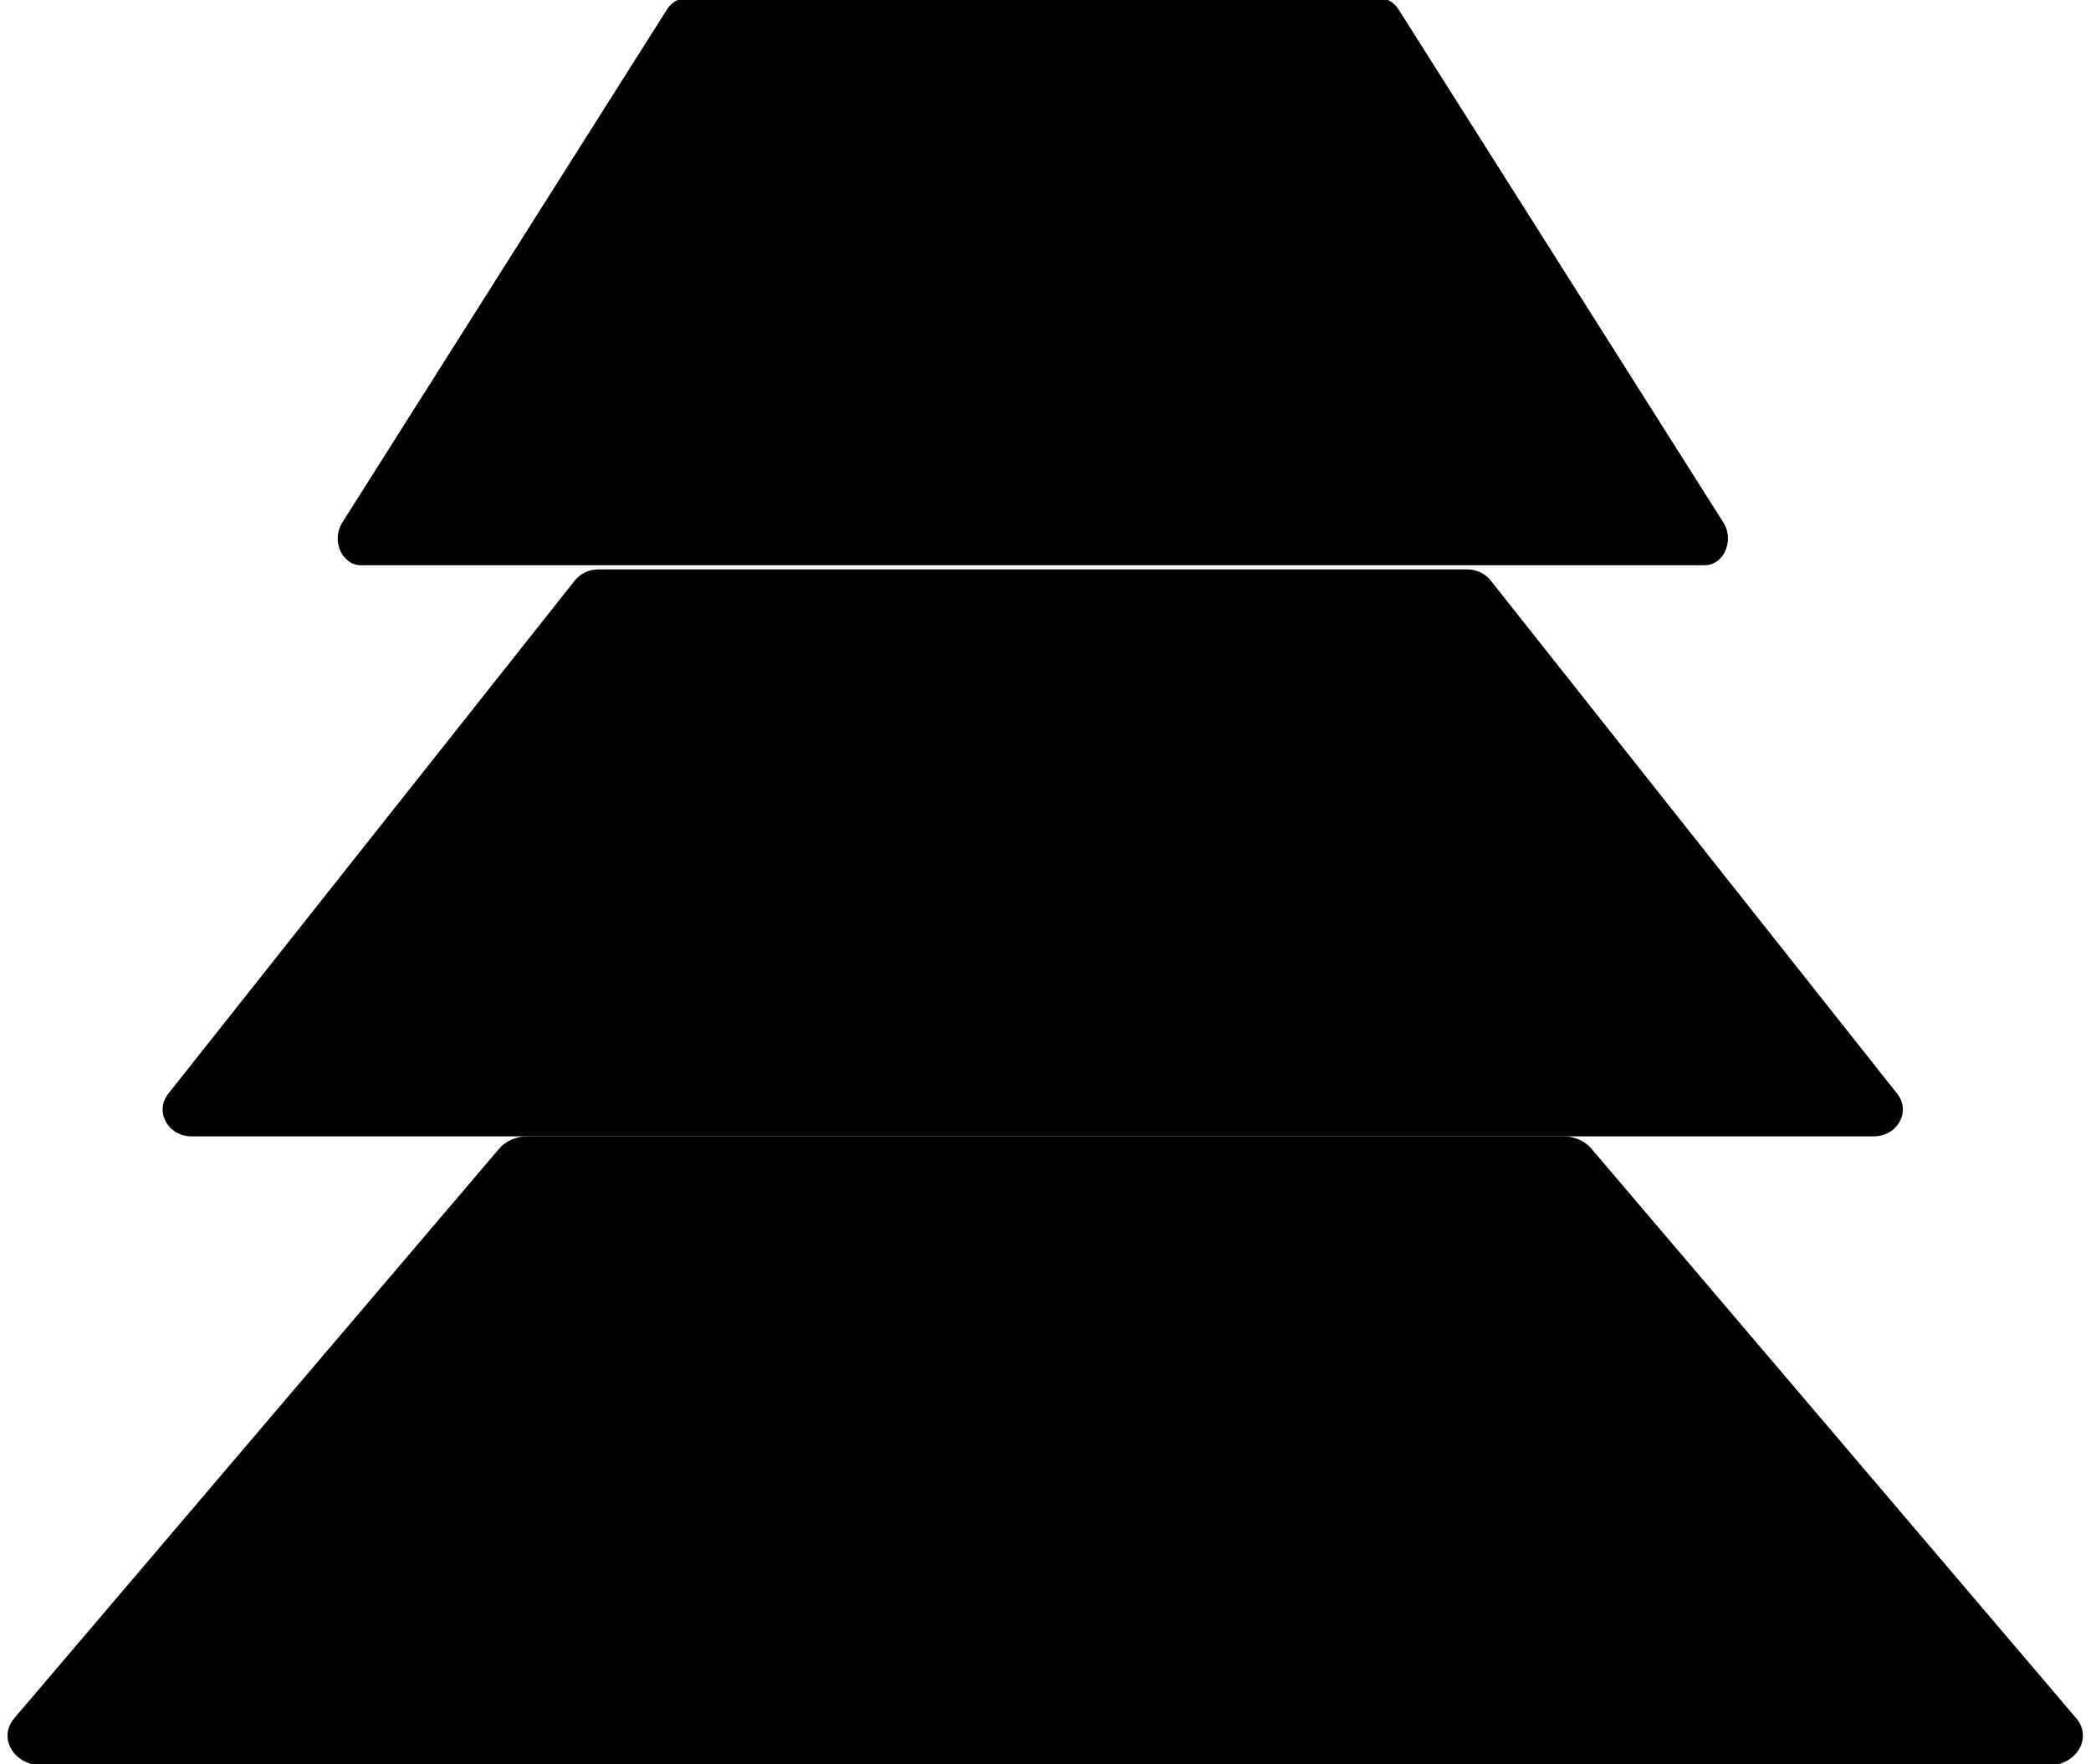
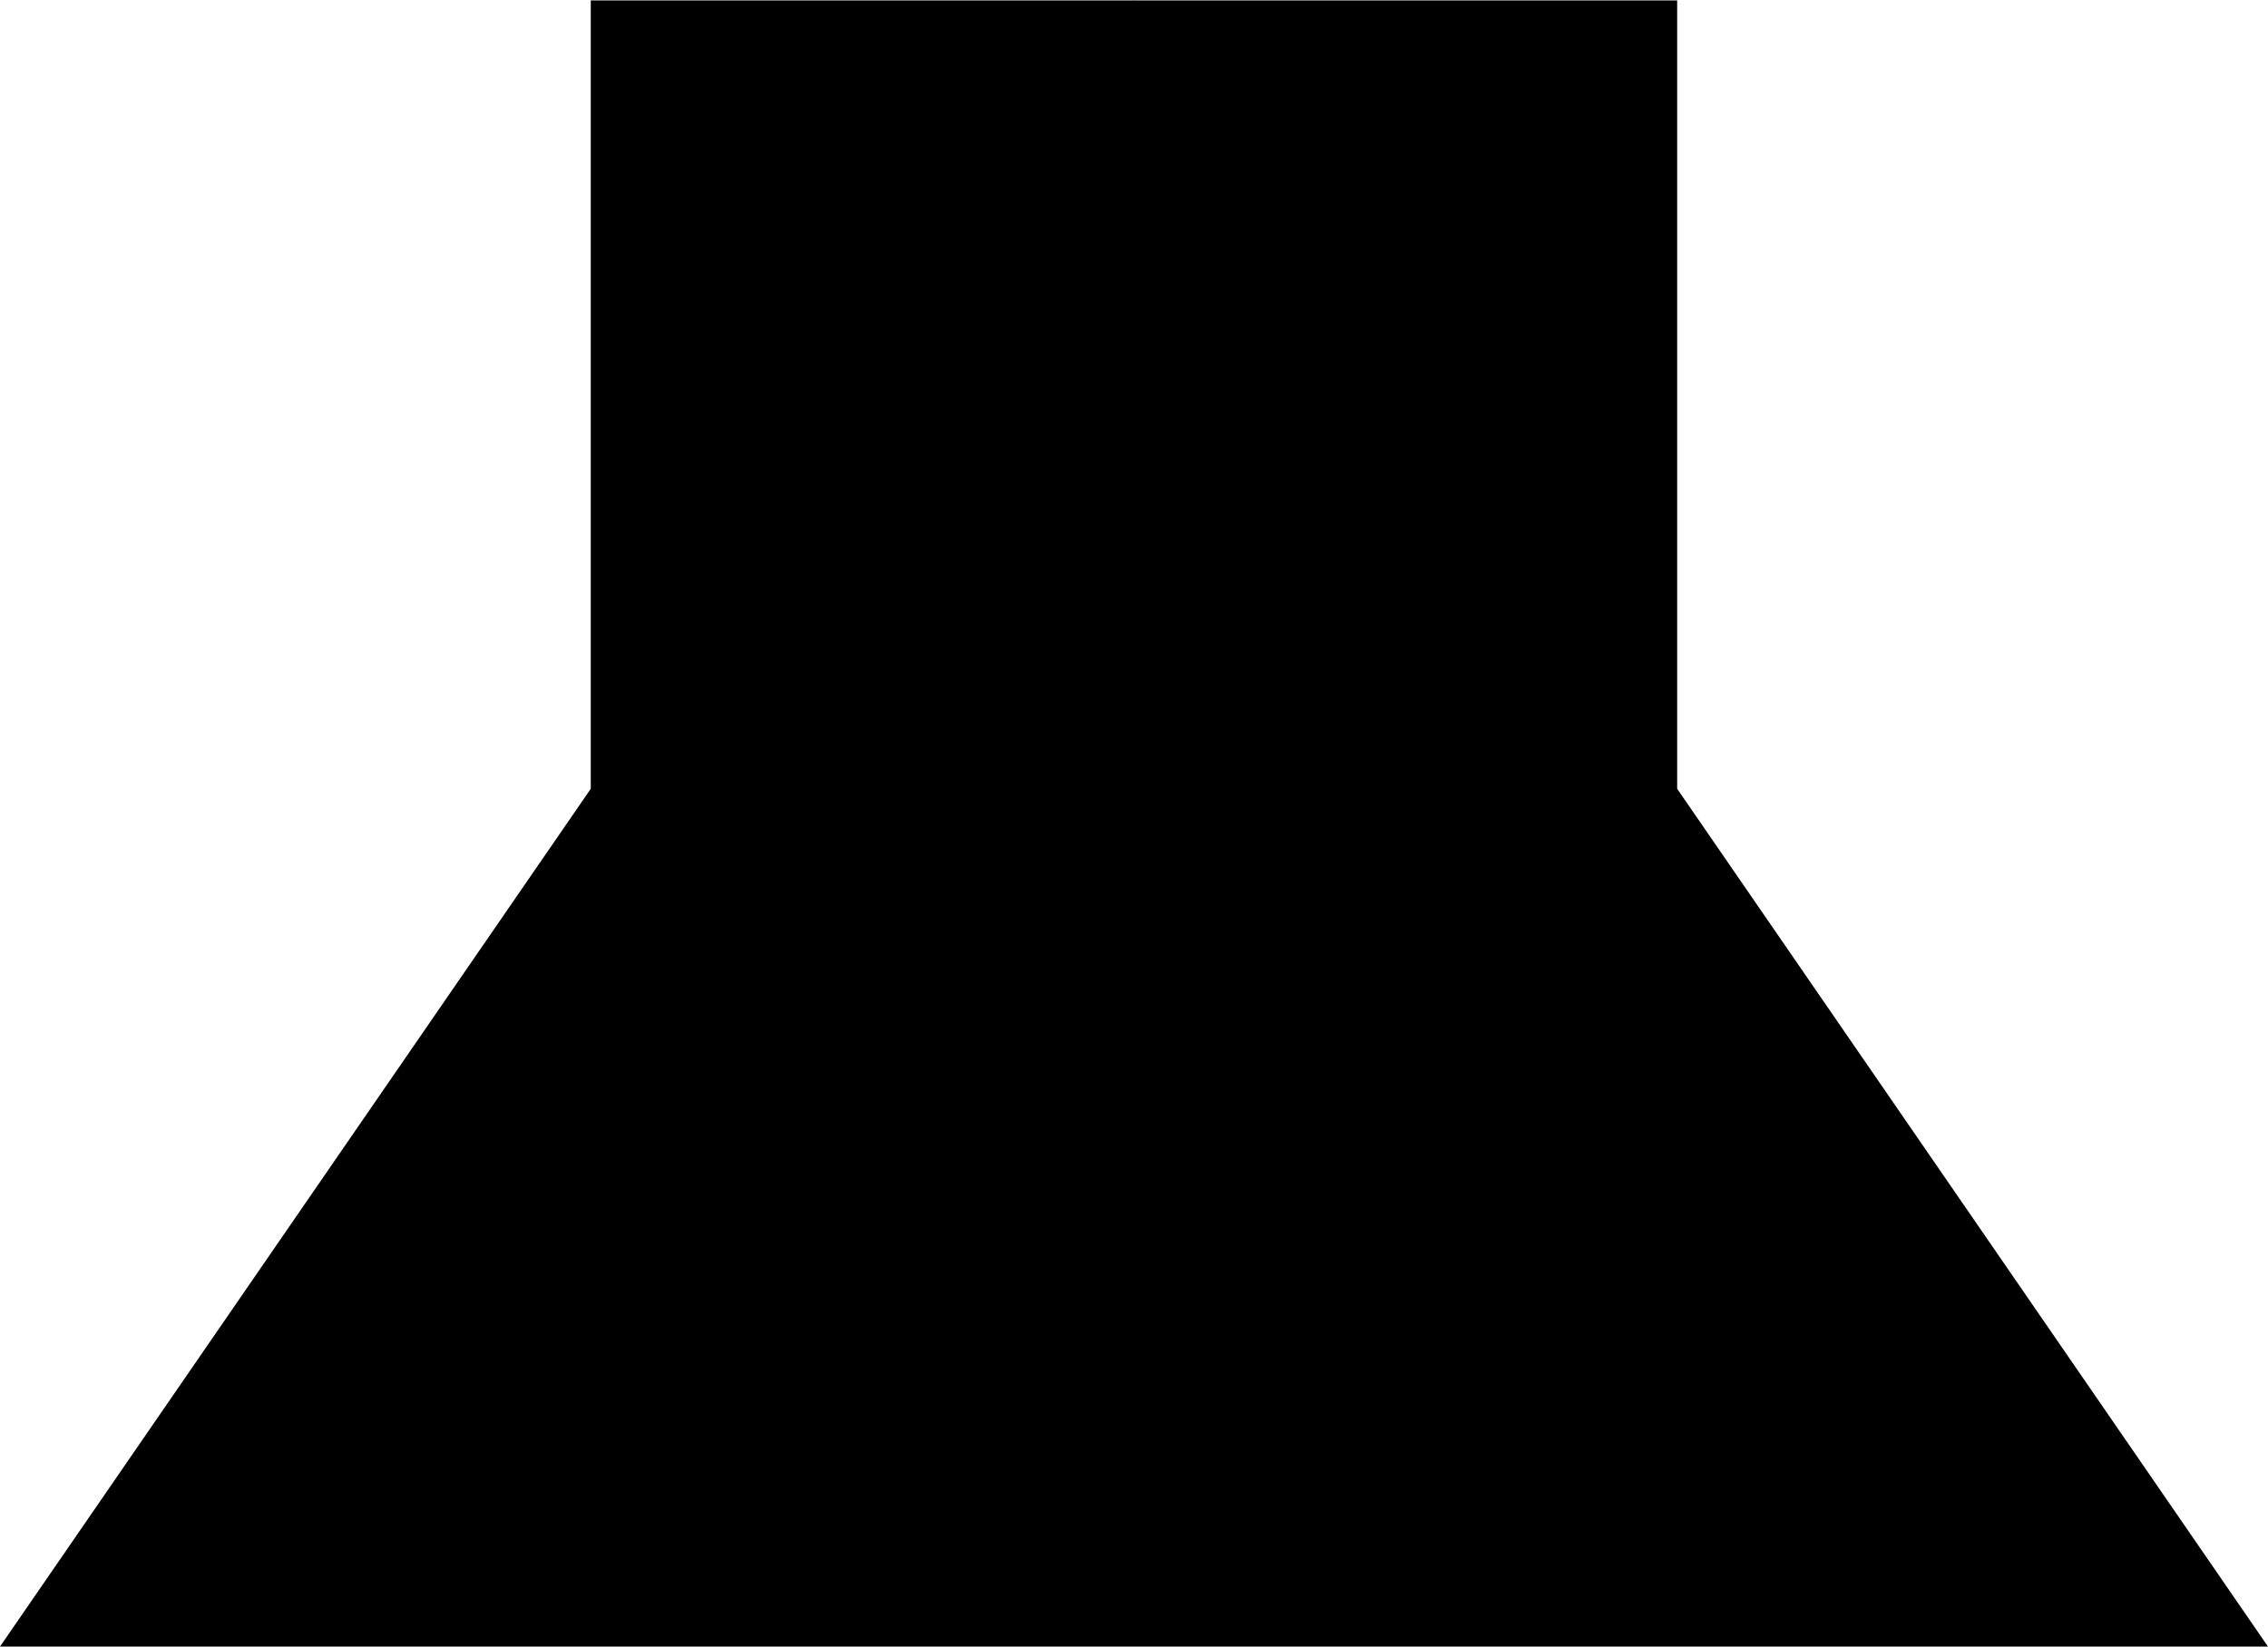
- <svg xmlns="http://www.w3.org/2000/svg" version="1.1" viewBox="0 0 295.82 249.53">
-   <path class="cls-1" d="M195.2-.24h-98.17c-1.05,0-2.04.58-2.66,1.56l-45.96,72.63c-1.58,2.5-.03,6.02,2.66,6.02h190.1c2.69,0,4.24-3.52,2.66-6.02L197.85,1.32c-.62-.98-1.61-1.56-2.66-1.56Z" fill="currentColor" />
-   <path class="cls-1" d="M207.55,80.55h-122.89c-1.31,0-2.55.58-3.33,1.56l-57.53,72.63c-1.98,2.5-.04,6.02,3.33,6.02h237.95c3.37,0,5.31-3.52,3.33-6.02l-57.53-72.63c-.77-.98-2.01-1.56-3.33-1.56Z" fill="currentColor" />
-   <path class="cls-1" d="M221.15,160.76H74.6c-1.57,0-3.04.64-3.97,1.73L2.02,243.08c-2.37,2.78-.05,6.68,3.97,6.68h283.77c4.01,0,6.33-3.9,3.97-6.68l-68.61-80.6c-.92-1.09-2.4-1.73-3.97-1.73Z" fill="currentColor" />
+ <svg xmlns="http://www.w3.org/2000/svg" version="1.1" viewBox="0 0 344.25 250">
+   <polygon points="344.25 250 254.57 119.76 254.57 .06 172.17 .06 172.12 0 172.08 .06 89.67 .06 89.67 119.76 0 250 344.25 250" fill="currentColor" />
</svg>
